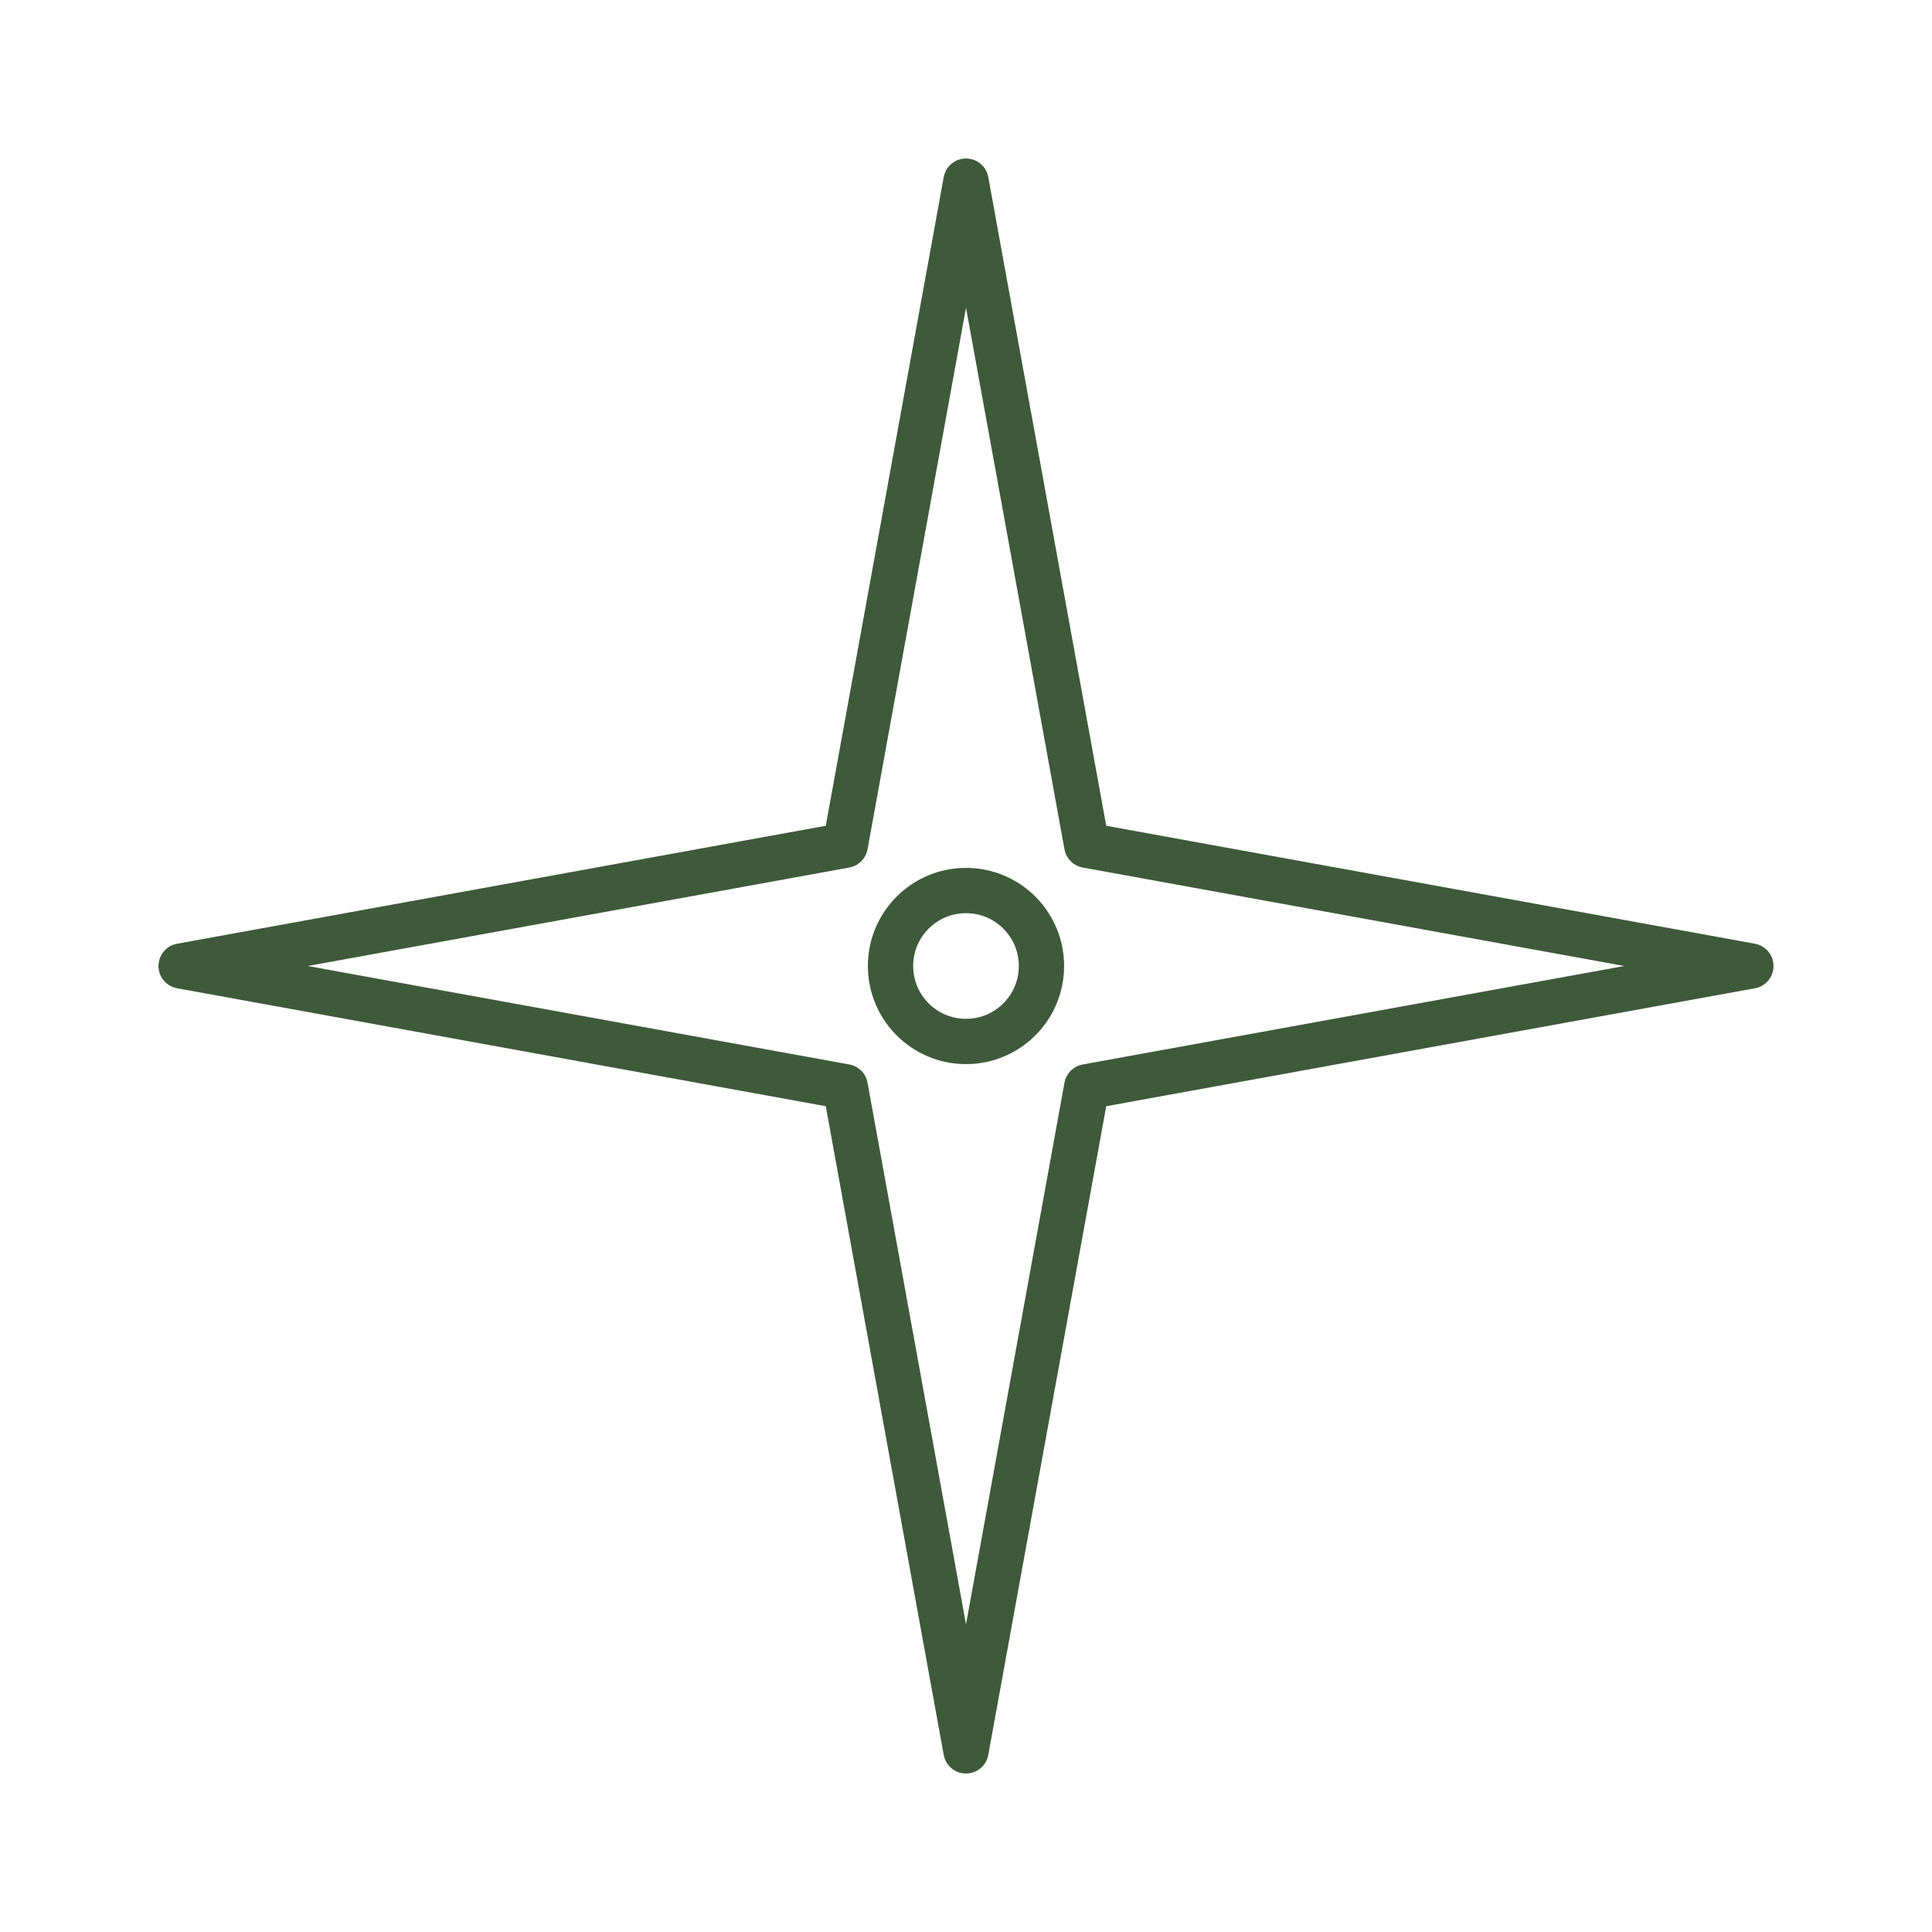
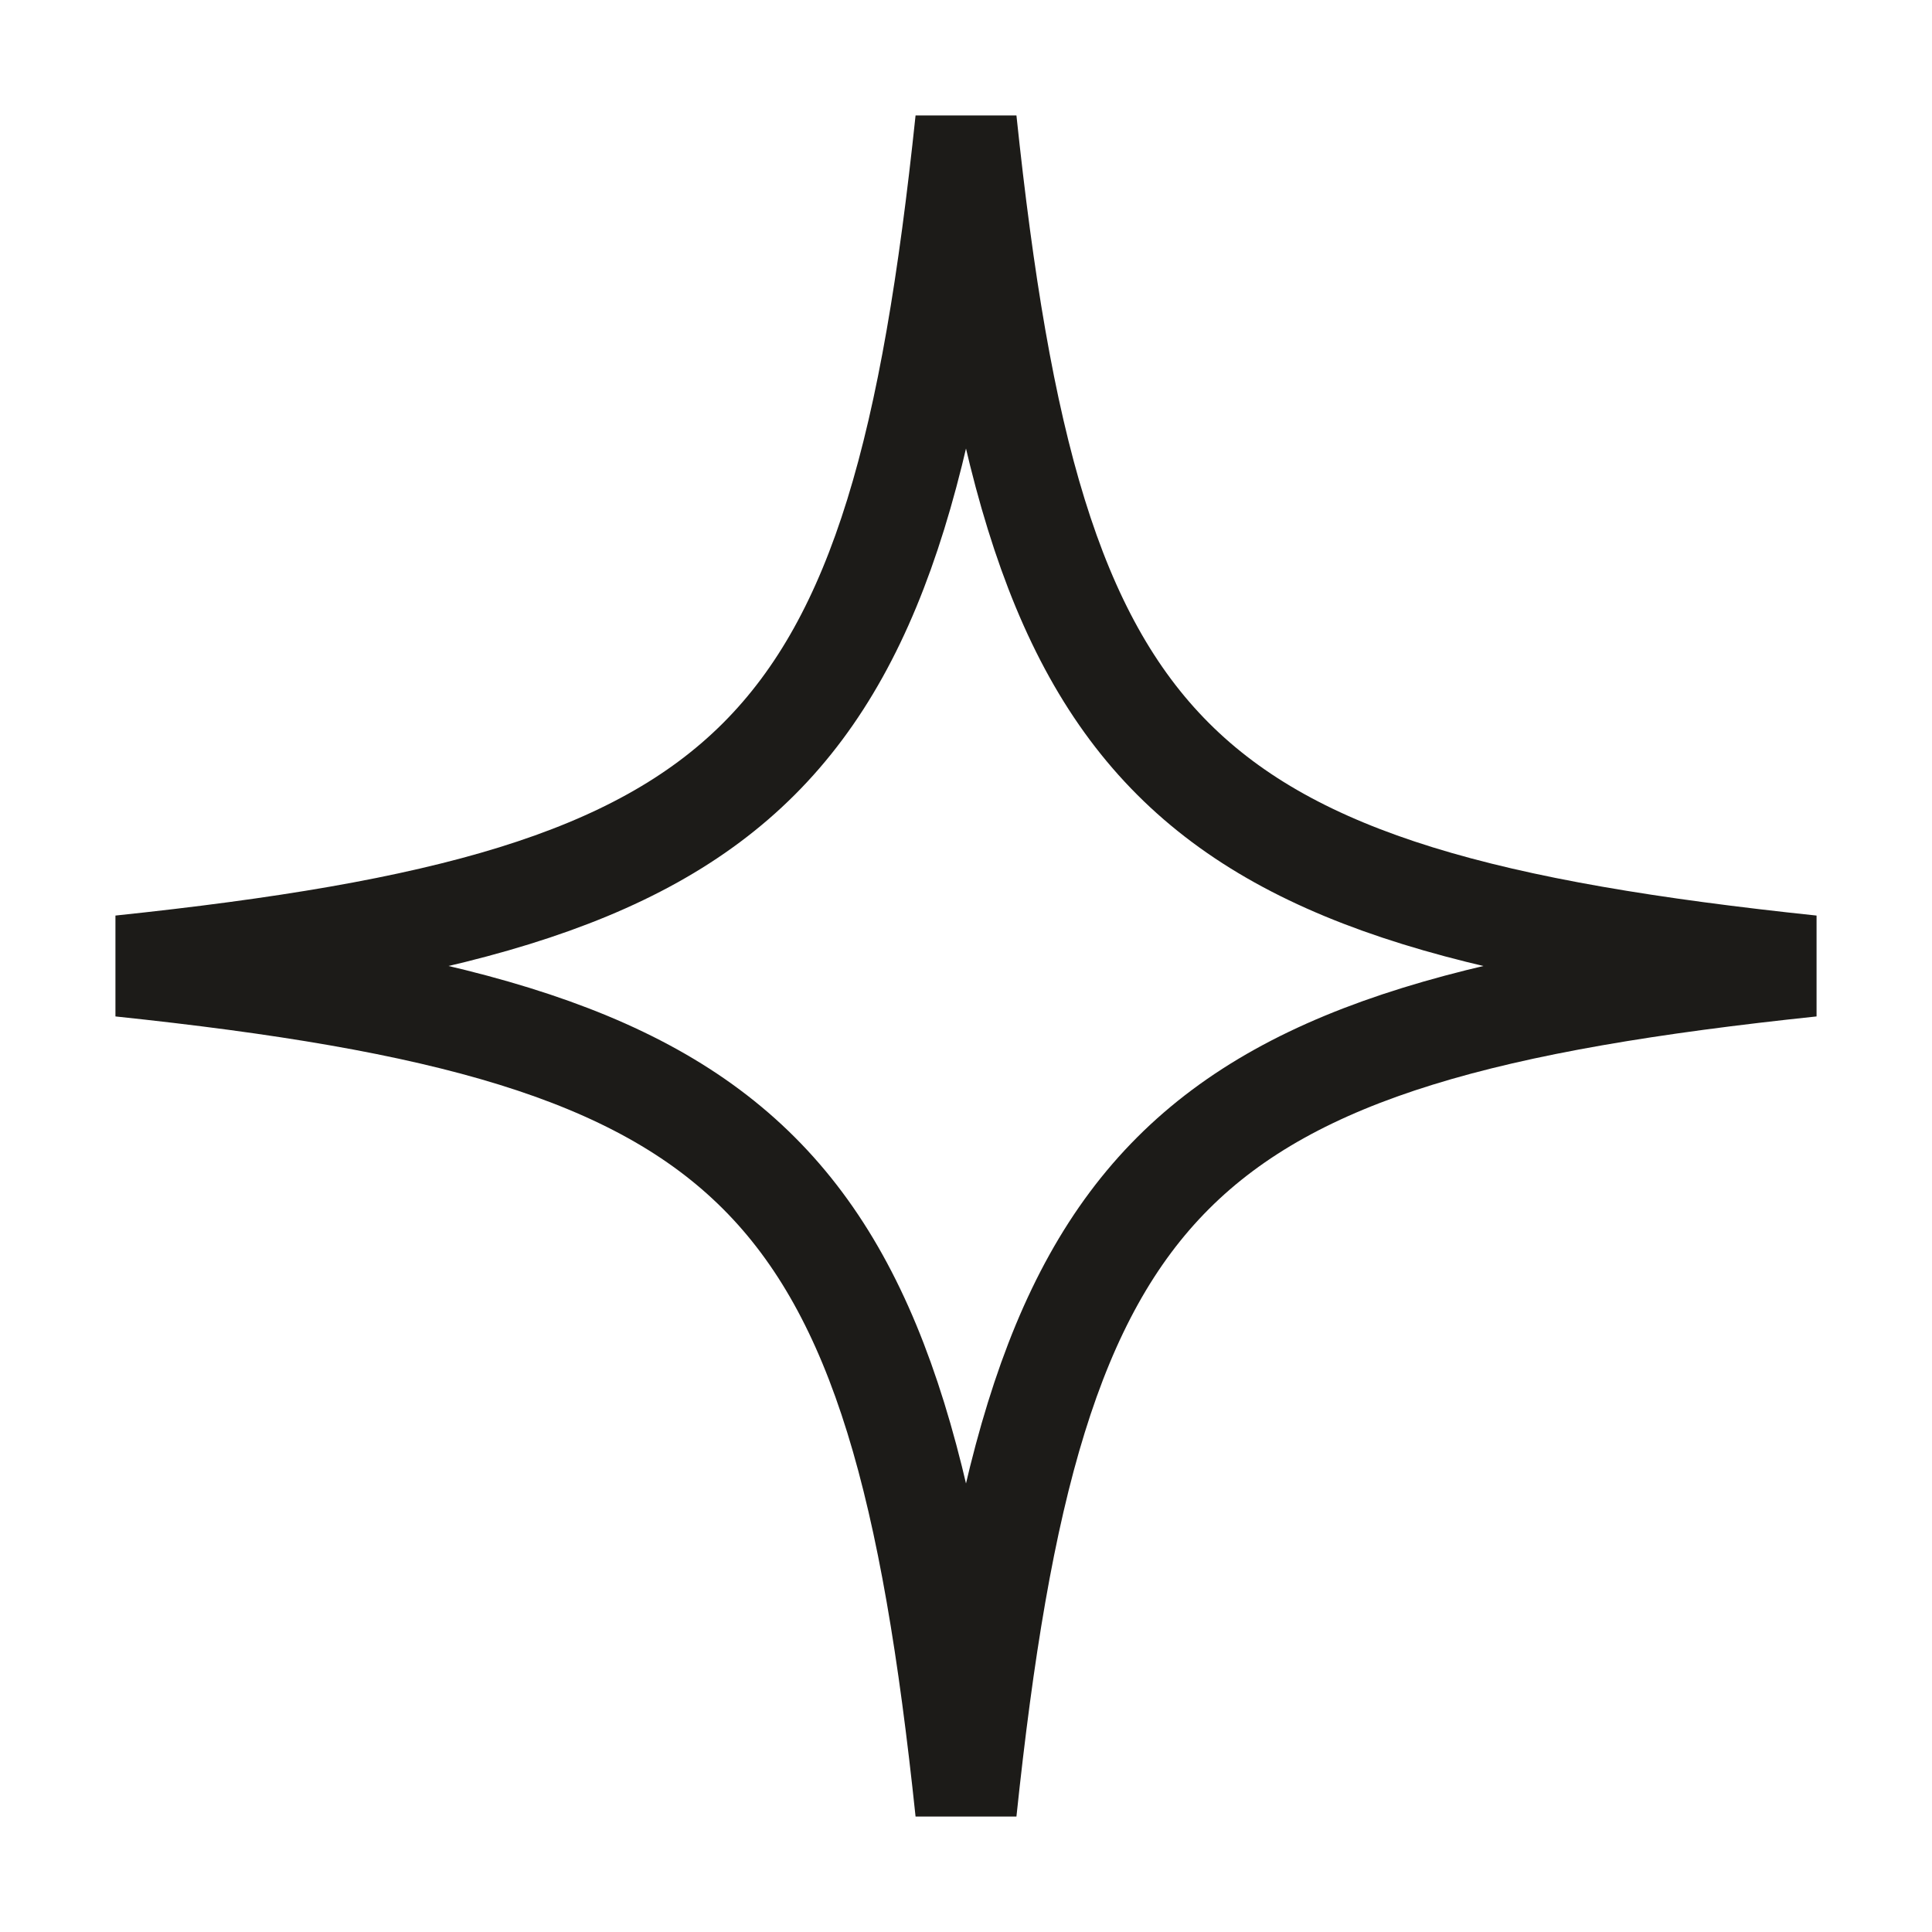
<svg xmlns="http://www.w3.org/2000/svg" viewBox="0 0 64 64" fill="none">
-   <path d="M32 6 L36 28 L58 32 L36 36 L32 58 L28 36 L6 32 L28 28 Z" stroke="#3e5a3a" stroke-width="1.5" stroke-linejoin="round" fill="none" />
-   <circle cx="32" cy="32" r="2.5" stroke="#3e5a3a" stroke-width="1.5" fill="none" />
+   <g transform="translate(32,32) scale(0.56)">
+     <path d="M 0 -50 C 4 -12 12 -4 50 0 C 12 4 4 12 0 50 C -4 12 -12 4 -50 0 C -12 -4 -4 -12 0 -50 Z" stroke="#1C1B18" stroke-width="6" fill="none" />
+   </g>
</svg>
